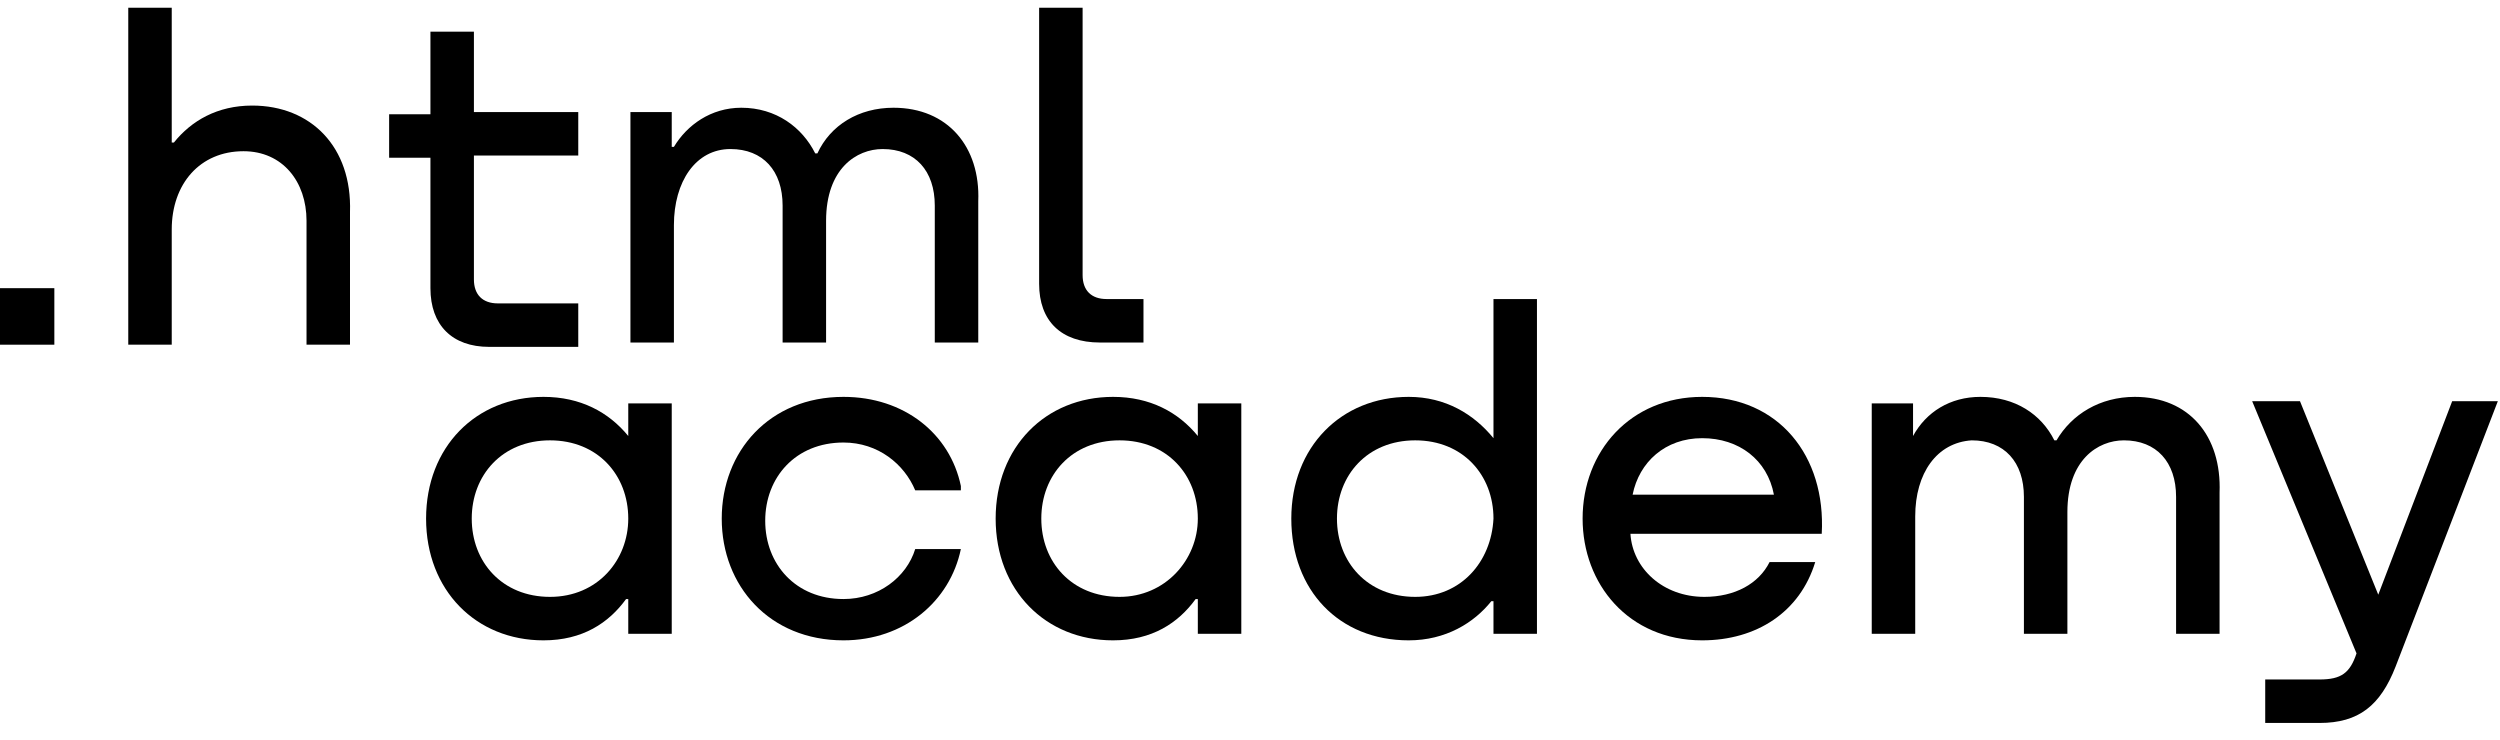
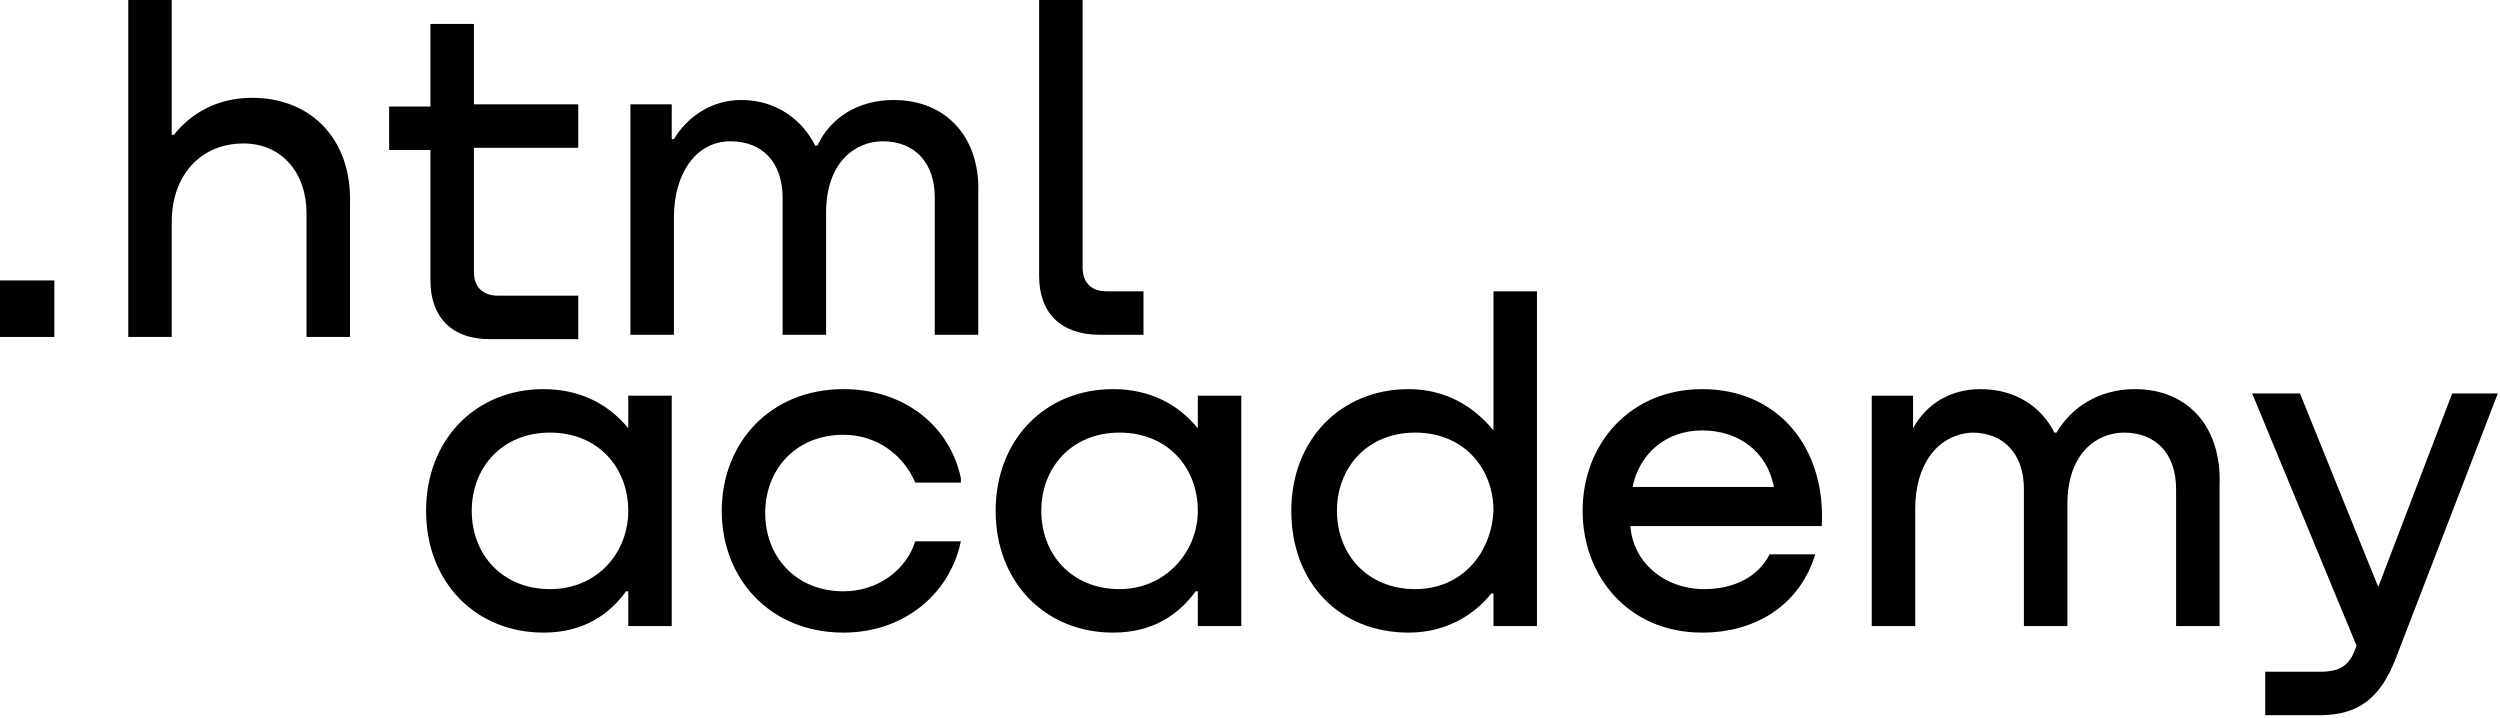
- <svg xmlns="http://www.w3.org/2000/svg" width="115" height="34" viewBox="0 0 115 34" fill="none">
-   <path d="M0 13.256V15.856H2.5V13.256H0Z" fill="black" />
-   <path d="M11.6 4.856C10 4.856 8.8 5.556 8 6.556H7.9V0.356H5.9V15.856H7.9V10.556C7.9 8.456 9.2 6.956 11.2 6.956C13 6.956 14.1 8.356 14.1 10.156V15.856H16.1V9.756C16.2 6.756 14.3 4.856 11.6 4.856Z" fill="black" />
-   <path d="M26.6 5.156H21.8V1.456H19.8V5.256H17.9V7.256H19.8V13.256C19.8 14.956 20.8 15.956 22.5 15.956H26.6V13.956H22.9C22.2 13.956 21.8 13.556 21.8 12.856V7.156H26.6V5.156Z" fill="black" />
-   <path d="M41.1 4.956C39.5 4.956 38.2 5.756 37.6 7.056H37.5C36.9 5.856 35.7 4.956 34.1 4.956C32.7 4.956 31.6 5.756 31 6.756H30.9V5.156H29V15.756H31V10.356C31 8.356 32 6.856 33.6 6.856C35.1 6.856 36 7.856 36 9.456V15.756H38V10.156C38 7.756 39.4 6.856 40.6 6.856C42.1 6.856 43 7.856 43 9.456V15.756H45V9.256C45.1 6.756 43.6 4.956 41.1 4.956Z" fill="black" />
-   <path d="M47.8 13.056C47.8 14.756 48.8 15.756 50.6 15.756H52.6V13.756H50.9C50.2 13.756 49.8 13.356 49.8 12.656V0.356H47.8V13.056Z" fill="black" />
-   <path d="M28.9 20.056C28 18.956 26.7 18.256 25 18.256C21.9 18.256 19.6 20.556 19.6 23.856C19.6 27.156 21.9 29.456 25 29.456C26.8 29.456 28 28.656 28.8 27.556H28.9V29.156H30.9V18.556H28.9V20.056ZM25.3 27.456C23.1 27.456 21.7 25.856 21.7 23.856C21.7 21.856 23.1 20.256 25.3 20.256C27.5 20.256 28.9 21.856 28.9 23.856C28.9 25.756 27.5 27.456 25.3 27.456Z" fill="black" />
-   <path d="M44.2 22.356C43.7 19.956 41.6 18.256 38.8 18.256C35.4 18.256 33.2 20.756 33.2 23.856C33.2 26.956 35.4 29.456 38.8 29.456C41.6 29.456 43.7 27.656 44.2 25.256H42.1C41.7 26.556 40.4 27.556 38.8 27.556C36.6 27.556 35.2 25.956 35.2 23.956C35.2 21.956 36.6 20.356 38.8 20.356C40.4 20.356 41.6 21.356 42.1 22.556H44.2V22.356Z" fill="black" />
-   <path d="M55.1 20.056C54.2 18.956 52.9 18.256 51.2 18.256C48.1 18.256 45.8 20.556 45.8 23.856C45.8 27.156 48.1 29.456 51.2 29.456C53 29.456 54.2 28.656 55 27.556H55.1V29.156H57.1V18.556H55.1V20.056ZM51.5 27.456C49.3 27.456 47.9 25.856 47.9 23.856C47.9 21.856 49.3 20.256 51.5 20.256C53.7 20.256 55.1 21.856 55.1 23.856C55.1 25.756 53.6 27.456 51.5 27.456Z" fill="black" />
-   <path d="M68.7 20.156C67.8 19.056 66.5 18.256 64.8 18.256C61.7 18.256 59.4 20.556 59.4 23.856C59.4 27.156 61.6 29.456 64.8 29.456C66.5 29.456 67.8 28.656 68.6 27.656H68.7V29.156H70.7V13.756H68.7V20.156ZM65.1 27.456C62.9 27.456 61.5 25.856 61.5 23.856C61.5 21.856 62.9 20.256 65.1 20.256C67.3 20.256 68.7 21.856 68.7 23.856C68.6 25.856 67.2 27.456 65.1 27.456Z" fill="black" />
-   <path d="M78.3 18.256C75 18.256 72.8 20.756 72.8 23.856C72.8 26.856 74.9 29.456 78.3 29.456C80.8 29.456 82.8 28.156 83.5 25.856H81.4C80.9 26.856 79.8 27.456 78.4 27.456C76.5 27.456 75.1 26.156 75 24.556H83.8C84 20.956 81.8 18.256 78.3 18.256ZM78.3 20.156C80 20.156 81.3 21.156 81.6 22.756H75.1C75.4 21.256 76.6 20.156 78.3 20.156Z" fill="black" />
-   <path d="M98.2 18.256C96.6 18.256 95.3 19.056 94.6 20.256H94.5C93.9 19.056 92.7 18.256 91.1 18.256C89.7 18.256 88.6 18.956 88 20.056V18.556H86.1V29.156H88.1V23.756C88.1 21.756 89.1 20.356 90.7 20.256C92.2 20.256 93.1 21.256 93.1 22.856V29.156H95.1V23.556C95.1 21.156 96.5 20.256 97.7 20.256C99.2 20.256 100.1 21.256 100.1 22.856V29.156H102.1V22.656C102.2 20.056 100.7 18.256 98.2 18.256Z" fill="black" />
-   <path d="M109.4 27.356L105.8 18.456H103.6L108.4 30.056C108.1 30.956 107.7 31.256 106.7 31.256H104.2V33.256H106.7C108.5 33.256 109.5 32.456 110.2 30.656L114.9 18.456H112.8L109.4 27.356Z" fill="black" />
+ <svg xmlns="http://www.w3.org/2000/svg" width="115" height="33" viewBox="0 0 115 33" fill="none">
+   <path d="M0 12.9V15.5H2.5V12.9H0Z" fill="black" />
+   <path d="M11.6 4.5C10 4.5 8.8 5.2 8 6.2H7.9V0H5.9V15.5H7.9V10.2C7.9 8.1 9.2 6.6 11.2 6.6C13 6.6 14.1 8 14.1 9.8V15.5H16.1V9.4C16.2 6.4 14.3 4.5 11.6 4.5Z" fill="black" />
+   <path d="M26.6 4.8H21.8V1.1H19.8V4.9H17.9V6.9H19.8V12.9C19.8 14.6 20.8 15.6 22.5 15.6H26.6V13.6H22.9C22.2 13.6 21.8 13.2 21.8 12.5V6.8H26.6V4.8Z" fill="black" />
+   <path d="M41.1 4.6C39.5 4.6 38.2 5.4 37.6 6.7H37.5C36.9 5.5 35.7 4.6 34.1 4.6C32.7 4.6 31.6 5.4 31 6.4H30.9V4.8H29V15.4H31V10C31 8 32 6.5 33.6 6.5C35.1 6.5 36 7.5 36 9.1V15.4H38V9.8C38 7.4 39.4 6.5 40.6 6.5C42.1 6.5 43 7.5 43 9.1V15.4H45V8.9C45.1 6.4 43.6 4.6 41.1 4.6Z" fill="black" />
+   <path d="M47.8 12.7C47.8 14.4 48.8 15.4 50.6 15.4H52.6V13.4H50.9C50.2 13.4 49.8 13 49.8 12.3V0H47.8V12.7Z" fill="black" />
+   <path d="M28.9 19.7C28 18.6 26.7 17.9 25 17.9C21.9 17.9 19.6 20.2 19.6 23.5C19.6 26.8 21.9 29.1 25 29.1C26.8 29.1 28 28.3 28.8 27.2H28.9V28.8H30.9V18.2H28.9V19.7ZM25.3 27.1C23.1 27.1 21.7 25.5 21.7 23.5C21.7 21.5 23.1 19.9 25.3 19.9C27.5 19.9 28.9 21.5 28.9 23.5C28.9 25.4 27.5 27.1 25.3 27.1Z" fill="black" />
+   <path d="M44.2 22C43.7 19.6 41.6 17.9 38.8 17.9C35.4 17.9 33.2 20.4 33.2 23.5C33.2 26.6 35.4 29.1 38.8 29.1C41.6 29.1 43.7 27.3 44.2 24.9H42.1C41.7 26.2 40.4 27.2 38.8 27.2C36.6 27.2 35.2 25.6 35.2 23.6C35.2 21.6 36.6 20 38.8 20C40.4 20 41.6 21 42.1 22.2H44.2V22Z" fill="black" />
+   <path d="M55.1 19.7C54.2 18.6 52.9 17.9 51.2 17.9C48.1 17.9 45.8 20.2 45.8 23.5C45.8 26.8 48.1 29.1 51.2 29.1C53 29.1 54.2 28.3 55 27.2H55.1V28.8H57.1V18.2H55.1V19.7ZM51.5 27.1C49.3 27.1 47.9 25.5 47.9 23.5C47.9 21.5 49.3 19.9 51.5 19.9C53.7 19.9 55.1 21.5 55.1 23.5C55.1 25.4 53.6 27.1 51.5 27.1Z" fill="black" />
+   <path d="M68.7 19.8C67.8 18.7 66.5 17.9 64.8 17.9C61.7 17.9 59.4 20.2 59.4 23.5C59.4 26.8 61.6 29.1 64.8 29.1C66.5 29.1 67.8 28.3 68.6 27.3H68.7V28.8H70.7V13.4H68.7V19.8ZM65.1 27.1C62.9 27.1 61.5 25.5 61.5 23.5C61.5 21.5 62.9 19.9 65.1 19.9C67.3 19.9 68.7 21.5 68.7 23.5C68.6 25.5 67.2 27.1 65.1 27.1Z" fill="black" />
+   <path d="M78.3 17.9C75 17.9 72.8 20.4 72.8 23.5C72.8 26.5 74.9 29.1 78.3 29.1C80.8 29.1 82.8 27.8 83.5 25.5H81.4C80.9 26.5 79.8 27.1 78.4 27.1C76.5 27.1 75.1 25.8 75 24.2H83.8C84 20.6 81.8 17.9 78.3 17.9ZM78.3 19.8C80 19.8 81.3 20.8 81.6 22.4H75.1C75.4 20.9 76.6 19.8 78.3 19.8Z" fill="black" />
+   <path d="M98.2 17.9C96.6 17.9 95.3 18.7 94.6 19.9H94.5C93.9 18.7 92.7 17.9 91.1 17.9C89.7 17.9 88.6 18.6 88 19.7V18.2H86.1V28.8H88.1V23.4C88.1 21.4 89.1 20 90.7 19.9C92.2 19.9 93.1 20.9 93.1 22.5V28.8H95.1V23.2C95.1 20.8 96.5 19.9 97.7 19.9C99.2 19.9 100.1 20.9 100.1 22.5V28.8H102.1V22.3C102.2 19.7 100.7 17.9 98.2 17.9Z" fill="black" />
+   <path d="M109.4 27L105.8 18.1H103.6L108.4 29.7C108.1 30.6 107.7 30.9 106.7 30.9H104.2V32.9H106.7C108.5 32.9 109.5 32.1 110.2 30.3L114.9 18.1H112.8L109.4 27Z" fill="black" />
</svg>
